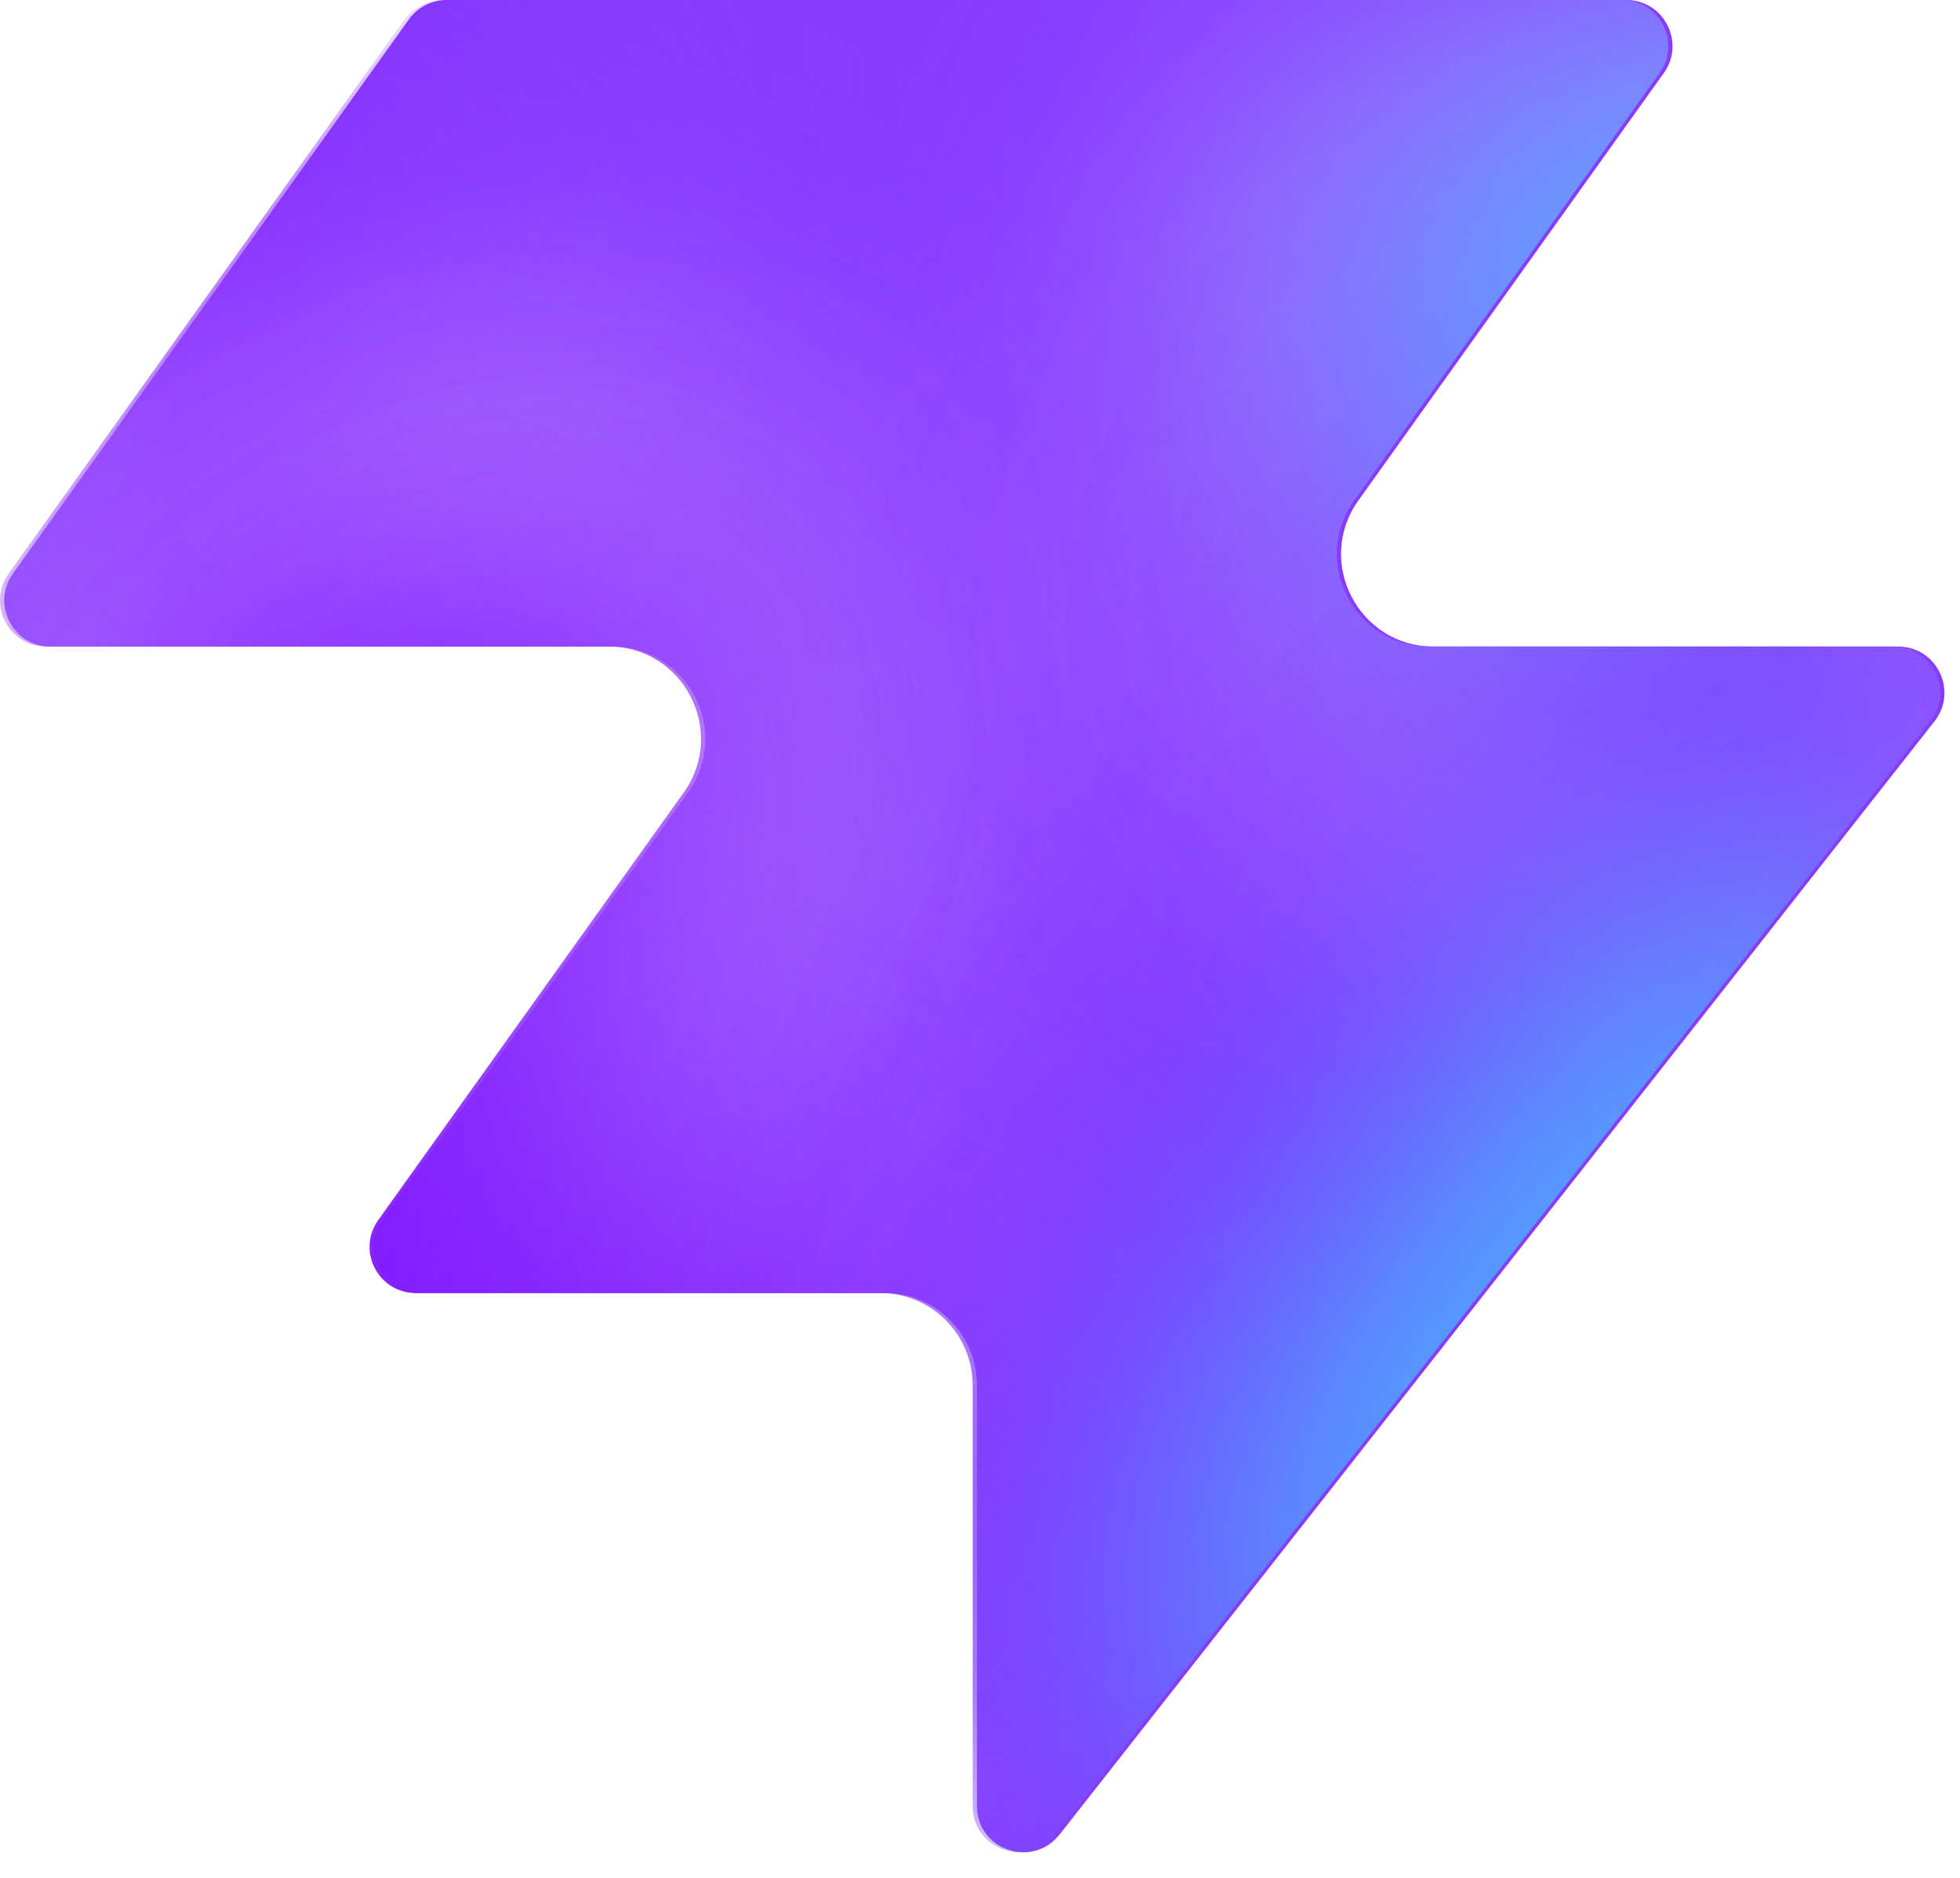
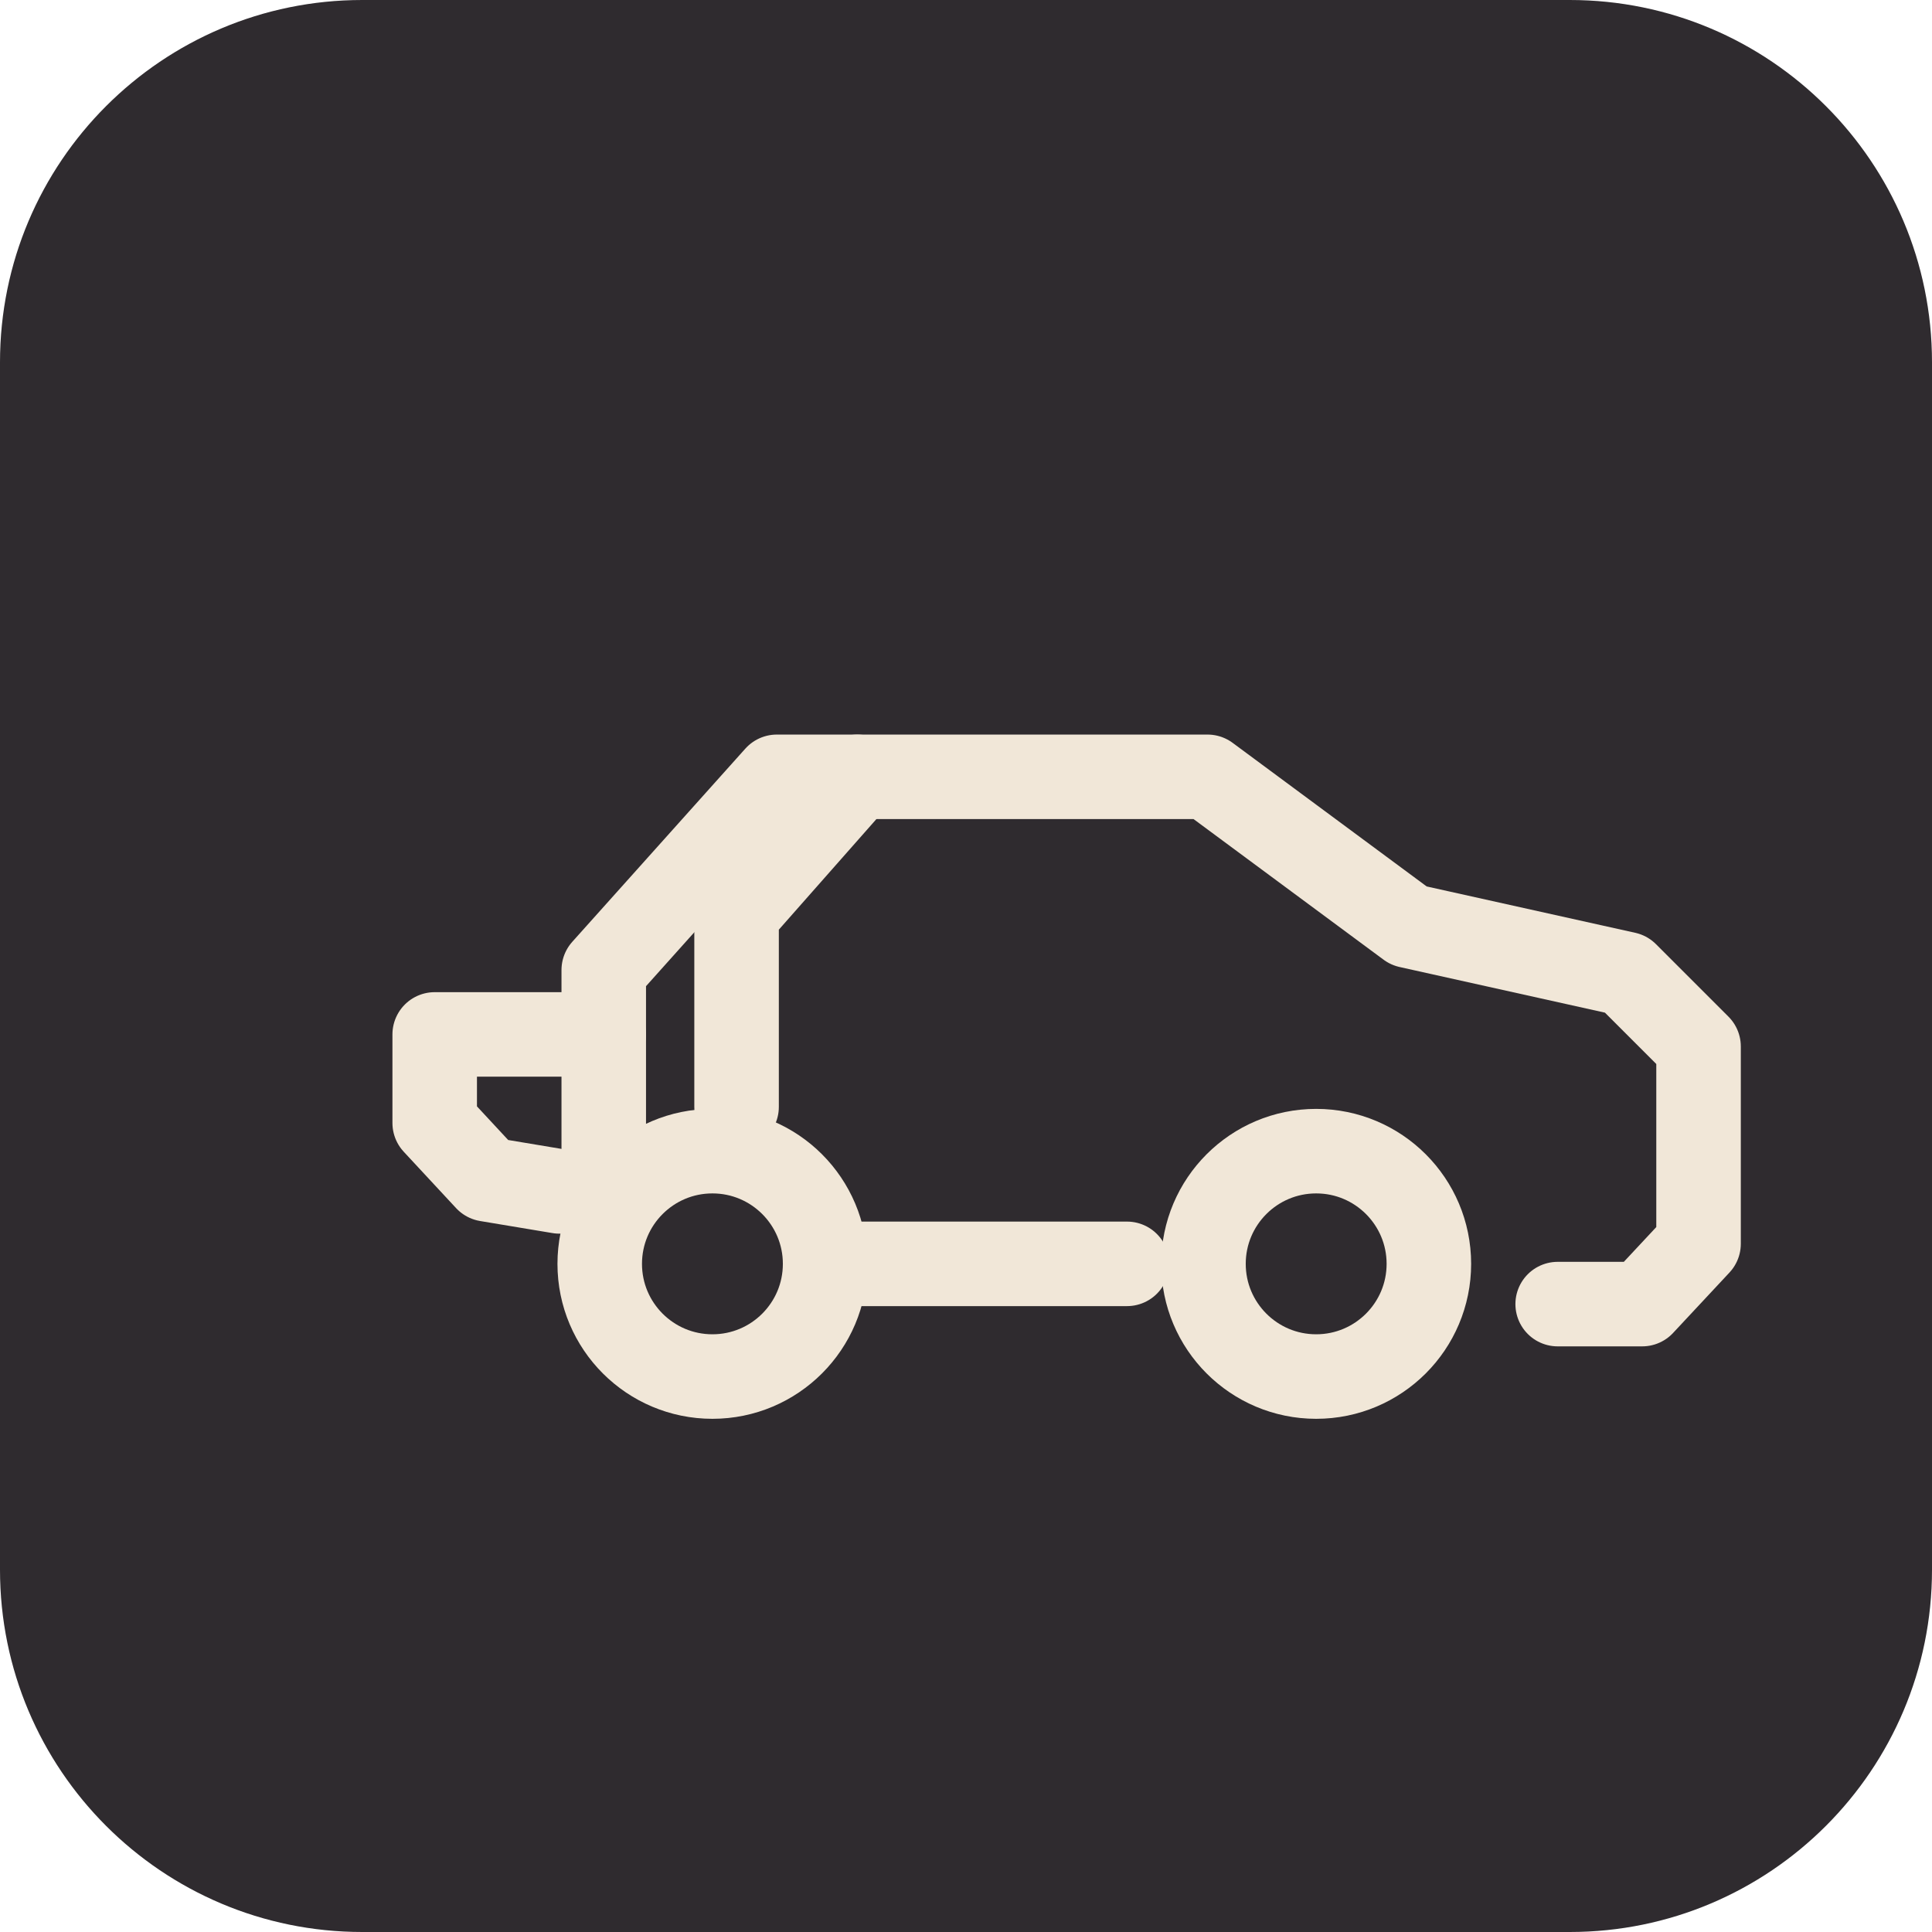
- <svg xmlns="http://www.w3.org/2000/svg" width="48" height="46" fill="none" viewBox="0 0 48 46">
-   <path fill="#863bff" d="M25.946 44.938c-.664.845-2.021.375-2.021-.698V33.937a2.26 2.26 0 0 0-2.262-2.262H10.287c-.92 0-1.456-1.04-.92-1.788l7.48-10.471c1.07-1.497 0-3.578-1.842-3.578H1.237c-.92 0-1.456-1.04-.92-1.788L10.013.474c.214-.297.556-.474.92-.474h28.894c.92 0 1.456 1.04.92 1.788l-7.48 10.471c-1.07 1.498 0 3.579 1.842 3.579h11.377c.943 0 1.473 1.088.89 1.83L25.947 44.94z" style="fill:#863bff;fill:color(display-p3 .525 .23 1);fill-opacity:1" />
-   <mask id="a" width="48" height="46" x="0" y="0" maskUnits="userSpaceOnUse" style="mask-type:alpha">
-     <path fill="#000" d="M25.842 44.938c-.664.844-2.021.375-2.021-.698V33.937a2.26 2.26 0 0 0-2.262-2.262H10.183c-.92 0-1.456-1.04-.92-1.788l7.48-10.471c1.07-1.498 0-3.579-1.842-3.579H1.133c-.92 0-1.456-1.04-.92-1.787L9.91.473c.214-.297.556-.474.92-.474h28.894c.92 0 1.456 1.04.92 1.788l-7.48 10.471c-1.07 1.498 0 3.578 1.842 3.578h11.377c.943 0 1.473 1.088.89 1.832L25.843 44.94z" style="fill:#000;fill-opacity:1" />
-   </mask>
-   <g mask="url(#a)">
-     <g filter="url(#b)">
-       <ellipse cx="5.508" cy="14.704" fill="#ede6ff" rx="5.508" ry="14.704" style="fill:#ede6ff;fill:color(display-p3 .927 .903 1);fill-opacity:1" transform="matrix(.00324 1 1 -.00324 -4.47 31.516)" />
-     </g>
-     <g filter="url(#c)">
-       <ellipse cx="10.399" cy="29.851" fill="#ede6ff" rx="10.399" ry="29.851" style="fill:#ede6ff;fill:color(display-p3 .927 .903 1);fill-opacity:1" transform="matrix(.00324 1 1 -.00324 -39.328 7.883)" />
-     </g>
-     <g filter="url(#d)">
-       <ellipse cx="5.508" cy="30.487" fill="#7e14ff" rx="5.508" ry="30.487" style="fill:#7e14ff;fill:color(display-p3 .492 .077 1);fill-opacity:1" transform="rotate(89.814 -25.913 -14.639)scale(1 -1)" />
-     </g>
-     <g filter="url(#e)">
-       <ellipse cx="5.508" cy="30.599" fill="#7e14ff" rx="5.508" ry="30.599" style="fill:#7e14ff;fill:color(display-p3 .492 .077 1);fill-opacity:1" transform="rotate(89.814 -32.644 -3.334)scale(1 -1)" />
-     </g>
-     <g filter="url(#f)">
-       <ellipse cx="5.508" cy="30.599" fill="#7e14ff" rx="5.508" ry="30.599" style="fill:#7e14ff;fill:color(display-p3 .492 .077 1);fill-opacity:1" transform="matrix(.00324 1 1 -.00324 -34.34 30.47)" />
-     </g>
-     <g filter="url(#g)">
-       <ellipse cx="14.072" cy="22.078" fill="#ede6ff" rx="14.072" ry="22.078" style="fill:#ede6ff;fill:color(display-p3 .927 .903 1);fill-opacity:1" transform="rotate(93.35 24.506 48.493)scale(-1 1)" />
-     </g>
-     <g filter="url(#h)">
-       <ellipse cx="3.47" cy="21.501" fill="#7e14ff" rx="3.47" ry="21.501" style="fill:#7e14ff;fill:color(display-p3 .492 .077 1);fill-opacity:1" transform="rotate(89.009 28.708 47.59)scale(-1 1)" />
-     </g>
-     <g filter="url(#i)">
-       <ellipse cx="3.47" cy="21.501" fill="#7e14ff" rx="3.47" ry="21.501" style="fill:#7e14ff;fill:color(display-p3 .492 .077 1);fill-opacity:1" transform="rotate(89.009 28.708 47.59)scale(-1 1)" />
-     </g>
-     <g filter="url(#j)">
-       <ellipse cx=".387" cy="8.972" fill="#7e14ff" rx="4.407" ry="29.108" style="fill:#7e14ff;fill:color(display-p3 .492 .077 1);fill-opacity:1" transform="rotate(39.51 .387 8.972)" />
-     </g>
-     <g filter="url(#k)">
-       <ellipse cx="47.523" cy="-6.092" fill="#7e14ff" rx="4.407" ry="29.108" style="fill:#7e14ff;fill:color(display-p3 .492 .077 1);fill-opacity:1" transform="rotate(37.892 47.523 -6.092)" />
-     </g>
-     <g filter="url(#l)">
-       <ellipse cx="41.412" cy="6.333" fill="#47bfff" rx="5.971" ry="9.665" style="fill:#47bfff;fill:color(display-p3 .28 .748 1);fill-opacity:1" transform="rotate(37.892 41.412 6.333)" />
-     </g>
-     <g filter="url(#m)">
-       <ellipse cx="-1.879" cy="38.332" fill="#7e14ff" rx="4.407" ry="29.108" style="fill:#7e14ff;fill:color(display-p3 .492 .077 1);fill-opacity:1" transform="rotate(37.892 -1.88 38.332)" />
-     </g>
-     <g filter="url(#n)">
-       <ellipse cx="-1.879" cy="38.332" fill="#7e14ff" rx="4.407" ry="29.108" style="fill:#7e14ff;fill:color(display-p3 .492 .077 1);fill-opacity:1" transform="rotate(37.892 -1.88 38.332)" />
-     </g>
-     <g filter="url(#o)">
-       <ellipse cx="35.651" cy="29.907" fill="#7e14ff" rx="4.407" ry="29.108" style="fill:#7e14ff;fill:color(display-p3 .492 .077 1);fill-opacity:1" transform="rotate(37.892 35.651 29.907)" />
-     </g>
-     <g filter="url(#p)">
-       <ellipse cx="38.418" cy="32.4" fill="#47bfff" rx="5.971" ry="15.297" style="fill:#47bfff;fill:color(display-p3 .28 .748 1);fill-opacity:1" transform="rotate(37.892 38.418 32.4)" />
-     </g>
+ <svg xmlns="http://www.w3.org/2000/svg" viewBox="0 0 48 48">
+   <rect width="48" height="48" rx="9" fill="#2f2b2f" />
+   <g fill="none" stroke="#f1e7d8" stroke-linecap="round" stroke-linejoin="round" stroke-width="2.1">
+     <path d="M15 29.5v-5.4l4.3-4.8H30l5 3.7 5.4 1.2 1.8 1.8v4.9l-1.4 1.5h-2.1" />
+     <path d="M15 29.5h1.8" />
+     <path d="M13.9 29.6l-1.8-.3-1.3-1.4v-2.2H15" />
+     <path d="M18.4 31.4h9.6" />
+     <path d="M21.3 19.3l-3 3.4v4.8" />
  </g>
-   <defs>
-     <filter id="b" width="60.045" height="41.654" x="-19.77" y="16.149" color-interpolation-filters="sRGB" filterUnits="userSpaceOnUse">
-       <feFlood flood-opacity="0" result="BackgroundImageFix" />
-       <feBlend in="SourceGraphic" in2="BackgroundImageFix" result="shape" />
-       <feGaussianBlur result="effect1_foregroundBlur_2002_17158" stdDeviation="7.659" />
-     </filter>
-     <filter id="c" width="90.34" height="51.437" x="-54.613" y="-7.533" color-interpolation-filters="sRGB" filterUnits="userSpaceOnUse">
-       <feFlood flood-opacity="0" result="BackgroundImageFix" />
-       <feBlend in="SourceGraphic" in2="BackgroundImageFix" result="shape" />
-       <feGaussianBlur result="effect1_foregroundBlur_2002_17158" stdDeviation="7.659" />
-     </filter>
-     <filter id="d" width="79.355" height="29.4" x="-49.64" y="2.03" color-interpolation-filters="sRGB" filterUnits="userSpaceOnUse">
-       <feFlood flood-opacity="0" result="BackgroundImageFix" />
-       <feBlend in="SourceGraphic" in2="BackgroundImageFix" result="shape" />
-       <feGaussianBlur result="effect1_foregroundBlur_2002_17158" stdDeviation="4.596" />
-     </filter>
-     <filter id="e" width="79.579" height="29.4" x="-45.045" y="20.029" color-interpolation-filters="sRGB" filterUnits="userSpaceOnUse">
-       <feFlood flood-opacity="0" result="BackgroundImageFix" />
-       <feBlend in="SourceGraphic" in2="BackgroundImageFix" result="shape" />
-       <feGaussianBlur result="effect1_foregroundBlur_2002_17158" stdDeviation="4.596" />
-     </filter>
-     <filter id="f" width="79.579" height="29.4" x="-43.513" y="21.178" color-interpolation-filters="sRGB" filterUnits="userSpaceOnUse">
-       <feFlood flood-opacity="0" result="BackgroundImageFix" />
-       <feBlend in="SourceGraphic" in2="BackgroundImageFix" result="shape" />
-       <feGaussianBlur result="effect1_foregroundBlur_2002_17158" stdDeviation="4.596" />
-     </filter>
-     <filter id="g" width="74.749" height="58.852" x="15.756" y="-17.901" color-interpolation-filters="sRGB" filterUnits="userSpaceOnUse">
-       <feFlood flood-opacity="0" result="BackgroundImageFix" />
-       <feBlend in="SourceGraphic" in2="BackgroundImageFix" result="shape" />
-       <feGaussianBlur result="effect1_foregroundBlur_2002_17158" stdDeviation="7.659" />
-     </filter>
-     <filter id="h" width="61.377" height="25.362" x="23.548" y="2.284" color-interpolation-filters="sRGB" filterUnits="userSpaceOnUse">
-       <feFlood flood-opacity="0" result="BackgroundImageFix" />
-       <feBlend in="SourceGraphic" in2="BackgroundImageFix" result="shape" />
-       <feGaussianBlur result="effect1_foregroundBlur_2002_17158" stdDeviation="4.596" />
-     </filter>
-     <filter id="i" width="61.377" height="25.362" x="23.548" y="2.284" color-interpolation-filters="sRGB" filterUnits="userSpaceOnUse">
-       <feFlood flood-opacity="0" result="BackgroundImageFix" />
-       <feBlend in="SourceGraphic" in2="BackgroundImageFix" result="shape" />
-       <feGaussianBlur result="effect1_foregroundBlur_2002_17158" stdDeviation="4.596" />
-     </filter>
-     <filter id="j" width="56.045" height="63.649" x="-27.636" y="-22.853" color-interpolation-filters="sRGB" filterUnits="userSpaceOnUse">
-       <feFlood flood-opacity="0" result="BackgroundImageFix" />
-       <feBlend in="SourceGraphic" in2="BackgroundImageFix" result="shape" />
-       <feGaussianBlur result="effect1_foregroundBlur_2002_17158" stdDeviation="4.596" />
-     </filter>
-     <filter id="k" width="54.814" height="64.646" x="20.116" y="-38.415" color-interpolation-filters="sRGB" filterUnits="userSpaceOnUse">
-       <feFlood flood-opacity="0" result="BackgroundImageFix" />
-       <feBlend in="SourceGraphic" in2="BackgroundImageFix" result="shape" />
-       <feGaussianBlur result="effect1_foregroundBlur_2002_17158" stdDeviation="4.596" />
-     </filter>
-     <filter id="l" width="33.541" height="35.313" x="24.641" y="-11.323" color-interpolation-filters="sRGB" filterUnits="userSpaceOnUse">
-       <feFlood flood-opacity="0" result="BackgroundImageFix" />
-       <feBlend in="SourceGraphic" in2="BackgroundImageFix" result="shape" />
-       <feGaussianBlur result="effect1_foregroundBlur_2002_17158" stdDeviation="4.596" />
-     </filter>
-     <filter id="m" width="54.814" height="64.646" x="-29.286" y="6.009" color-interpolation-filters="sRGB" filterUnits="userSpaceOnUse">
-       <feFlood flood-opacity="0" result="BackgroundImageFix" />
-       <feBlend in="SourceGraphic" in2="BackgroundImageFix" result="shape" />
-       <feGaussianBlur result="effect1_foregroundBlur_2002_17158" stdDeviation="4.596" />
-     </filter>
-     <filter id="n" width="54.814" height="64.646" x="-29.286" y="6.009" color-interpolation-filters="sRGB" filterUnits="userSpaceOnUse">
-       <feFlood flood-opacity="0" result="BackgroundImageFix" />
-       <feBlend in="SourceGraphic" in2="BackgroundImageFix" result="shape" />
-       <feGaussianBlur result="effect1_foregroundBlur_2002_17158" stdDeviation="4.596" />
-     </filter>
-     <filter id="o" width="54.814" height="64.646" x="8.244" y="-2.416" color-interpolation-filters="sRGB" filterUnits="userSpaceOnUse">
-       <feFlood flood-opacity="0" result="BackgroundImageFix" />
-       <feBlend in="SourceGraphic" in2="BackgroundImageFix" result="shape" />
-       <feGaussianBlur result="effect1_foregroundBlur_2002_17158" stdDeviation="4.596" />
-     </filter>
-     <filter id="p" width="39.409" height="43.623" x="18.713" y="10.588" color-interpolation-filters="sRGB" filterUnits="userSpaceOnUse">
-       <feFlood flood-opacity="0" result="BackgroundImageFix" />
-       <feBlend in="SourceGraphic" in2="BackgroundImageFix" result="shape" />
-       <feGaussianBlur result="effect1_foregroundBlur_2002_17158" stdDeviation="4.596" />
-     </filter>
-   </defs>
+   <circle cx="17.7" cy="31.4" r="2.8" fill="#2f2b2f" stroke="#f1e7d8" stroke-width="2.1" />
+   <circle cx="32.7" cy="31.4" r="2.8" fill="#2f2b2f" stroke="#f1e7d8" stroke-width="2.1" />
</svg>
